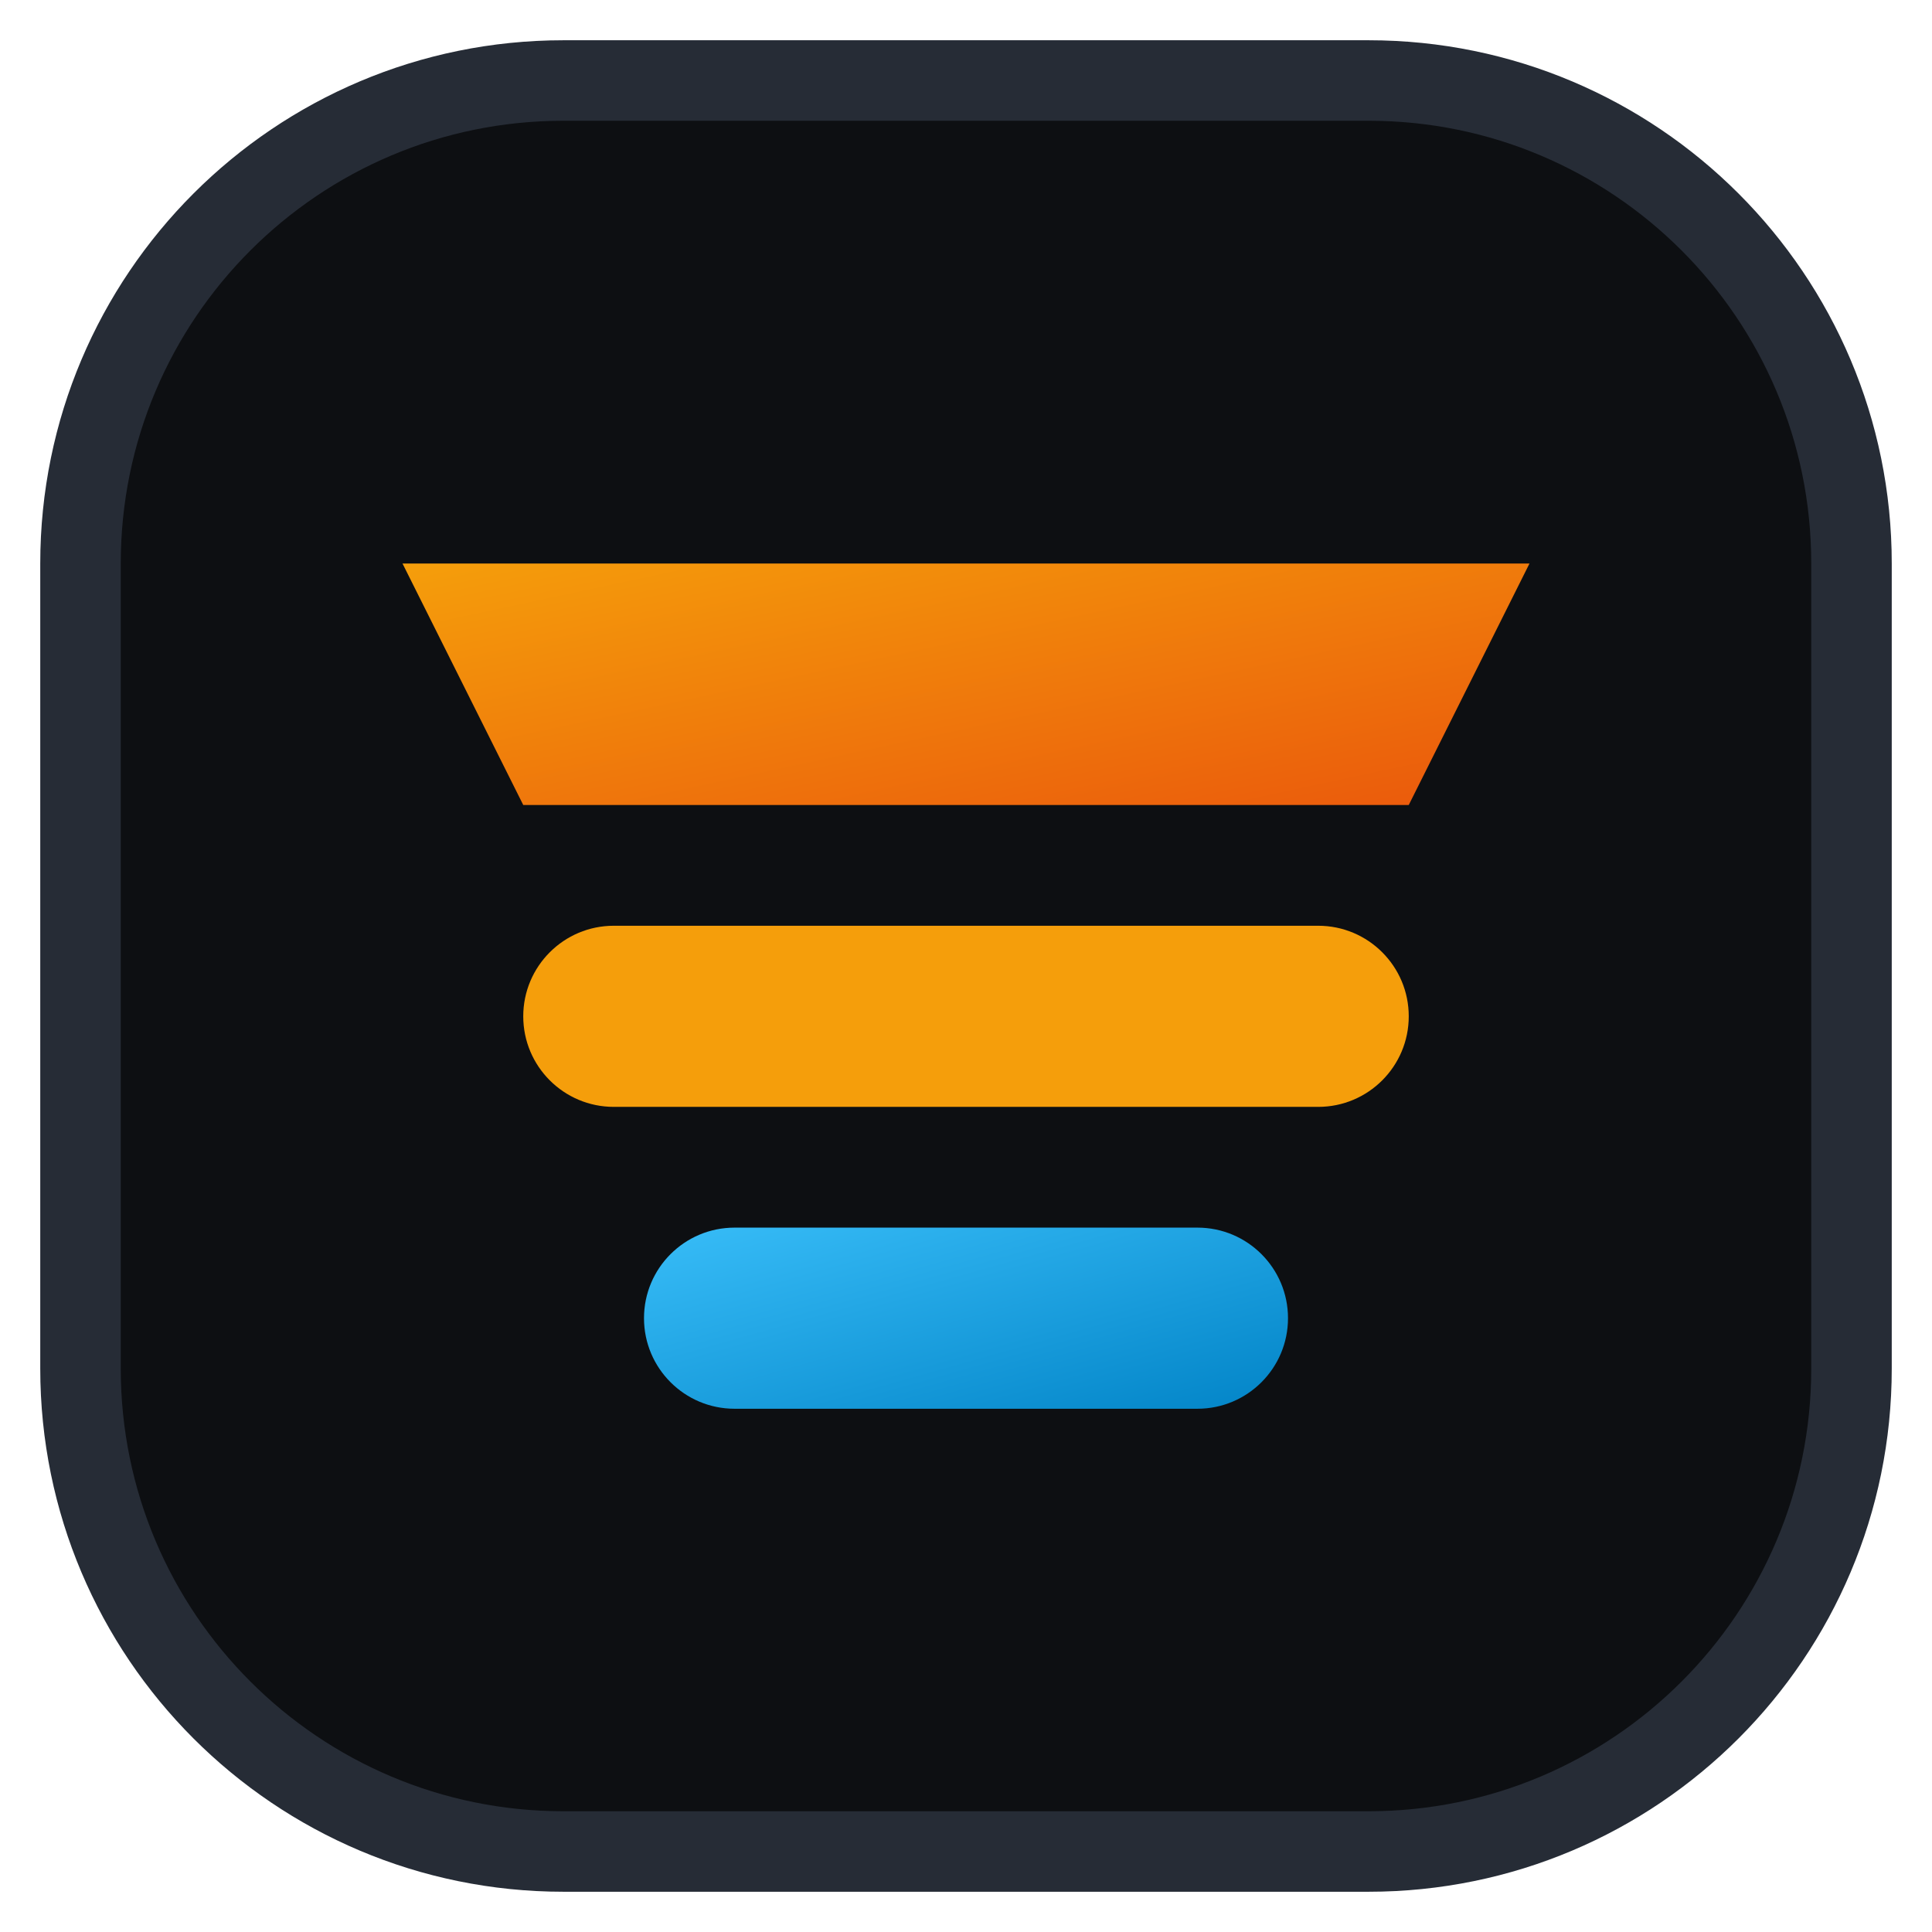
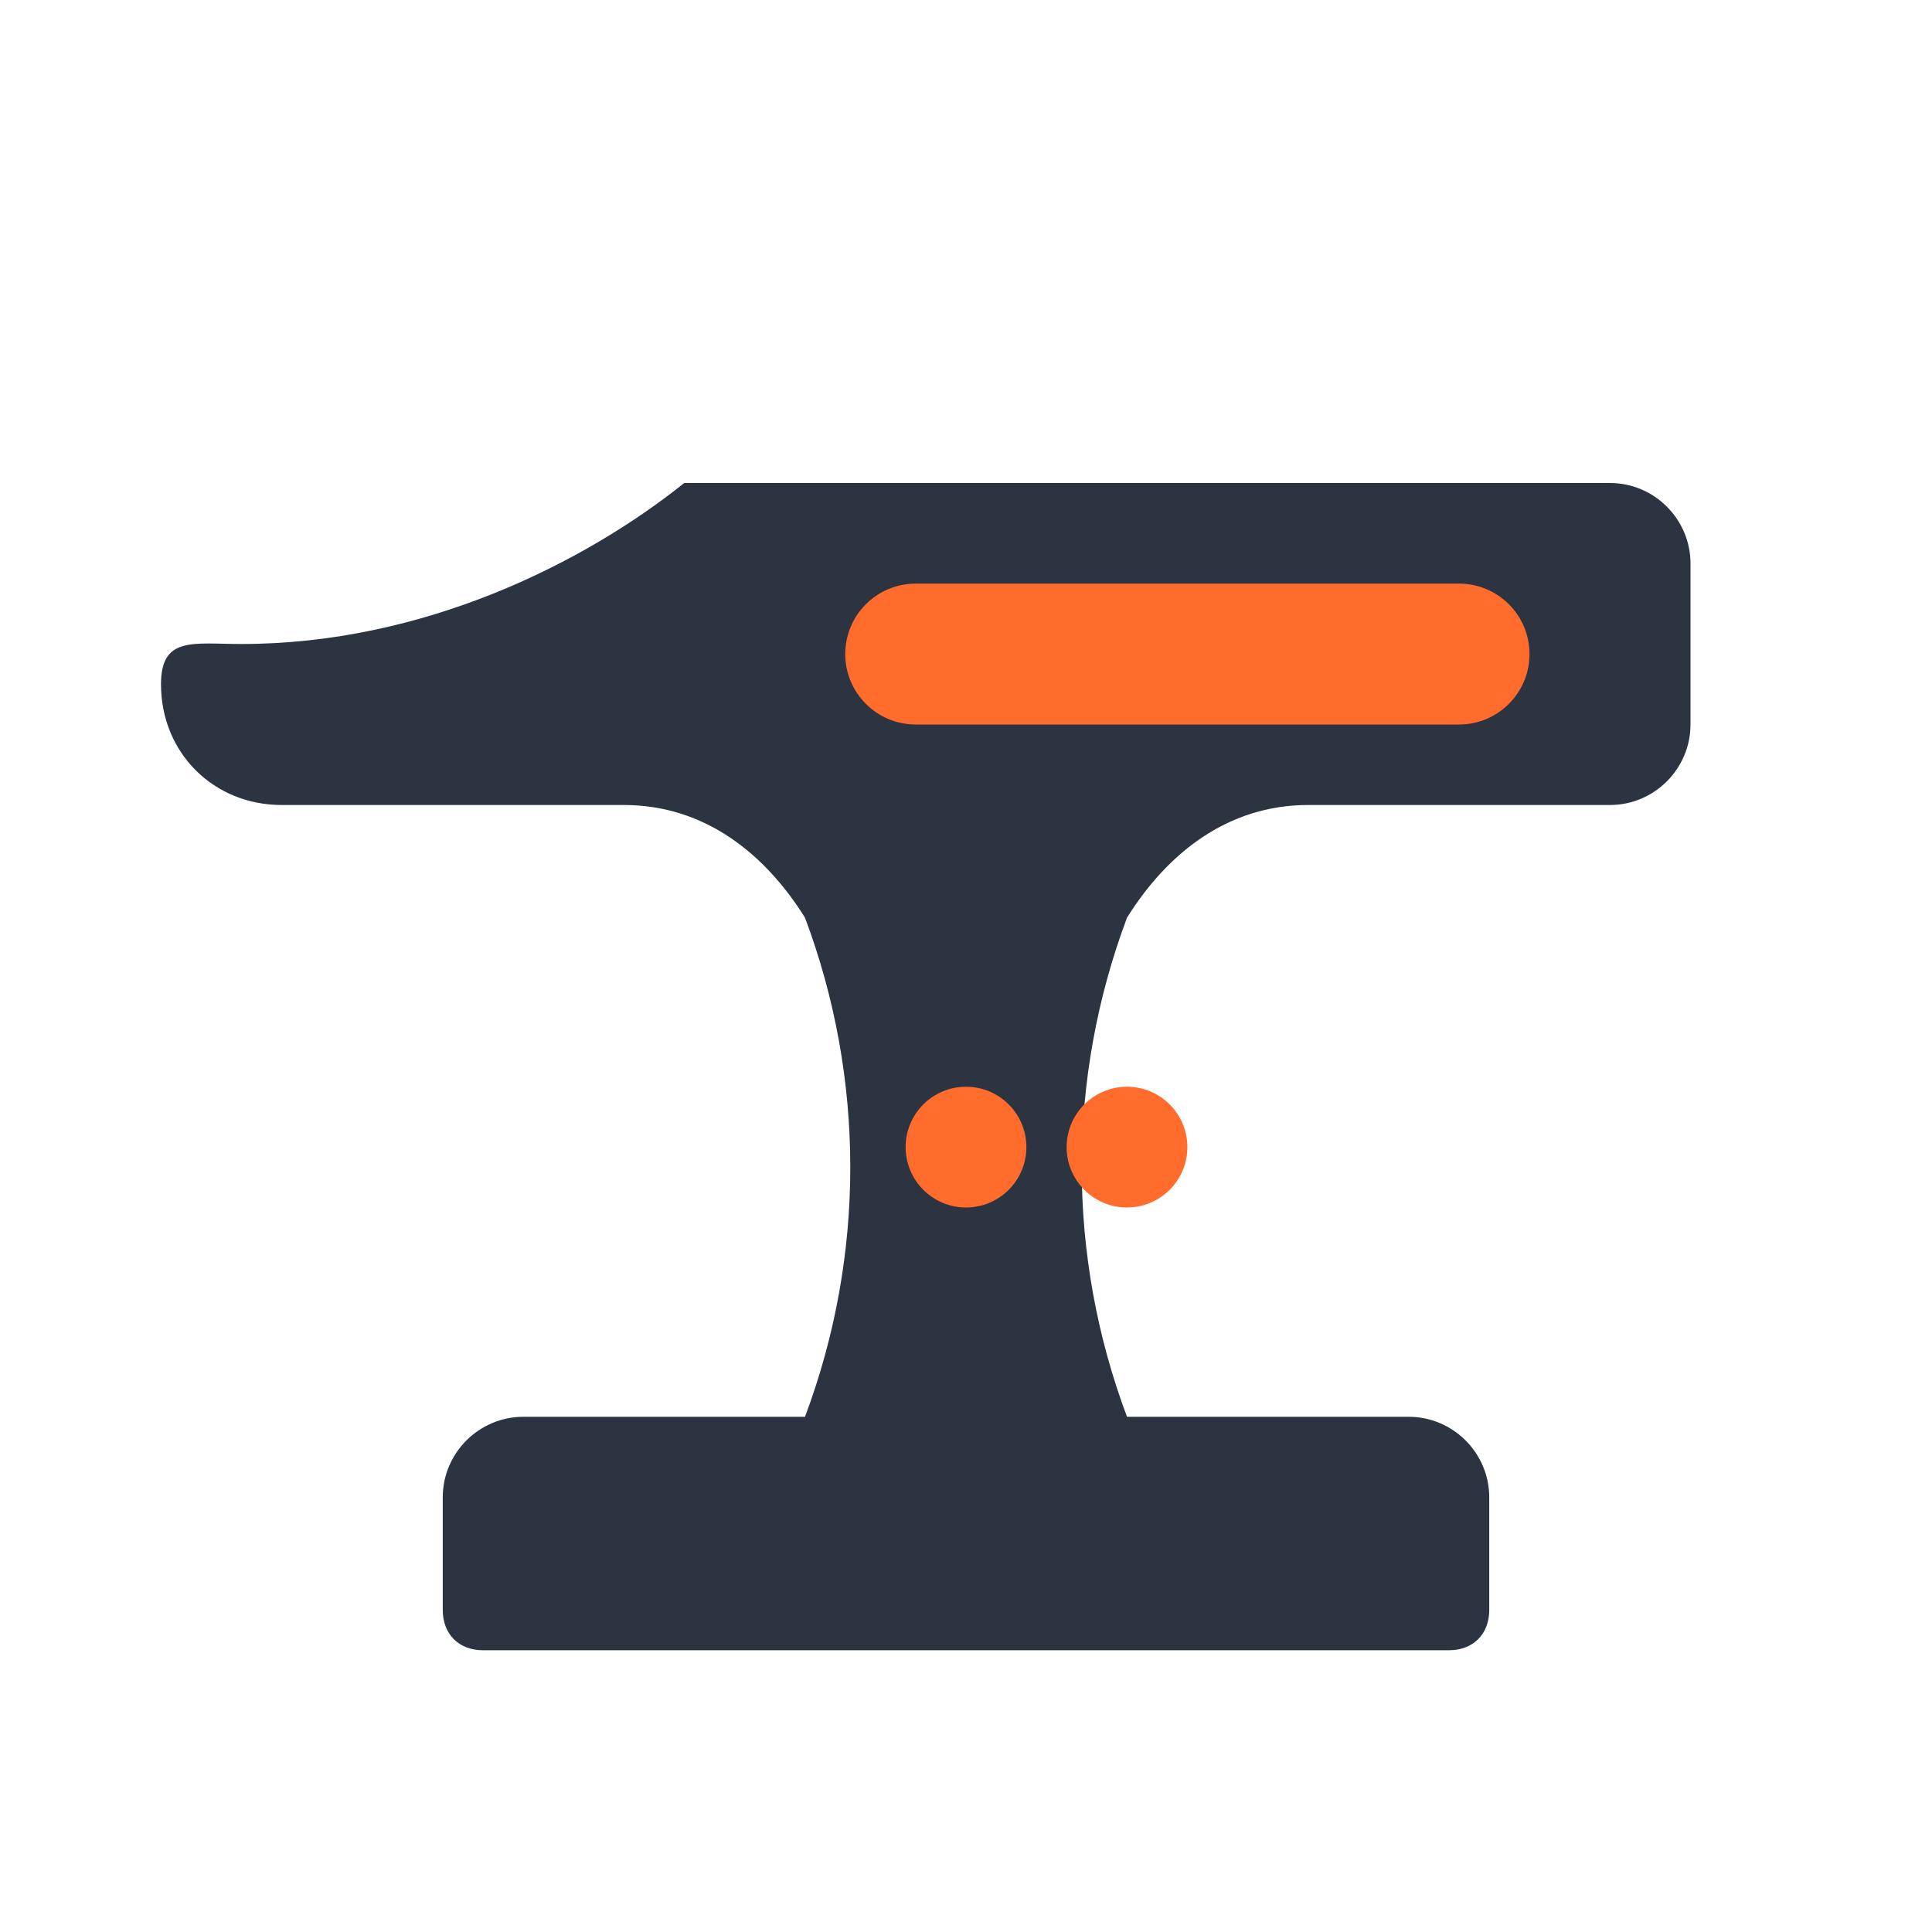
<svg xmlns="http://www.w3.org/2000/svg" viewBox="0 0 48 48" width="48" height="48">
  <defs>
-     <linearGradient id="fandejoGrad" x1="0%" y1="0%" x2="100%" y2="100%">
-       <stop offset="0%" stop-color="#F59E0B" />
-       <stop offset="100%" stop-color="#EA580C" />
-     </linearGradient>
-     <linearGradient id="blueGrad" x1="0%" y1="0%" x2="100%" y2="100%">
-       <stop offset="0%" stop-color="#38BDF8" />
-       <stop offset="100%" stop-color="#0284C7" />
-     </linearGradient>
+     <style>
+       .cls-base { fill: #2c3442; }
+       .cls-accent { fill: #ff6c2c; }
+     </style>
  </defs>
-   <rect x="2" y="2" width="44" height="44" rx="12" fill="#0D0F12" stroke="#262C36" stroke-width="2" />
-   <path d="M10 14h28l-3 6H13z" fill="url(#fandejoGrad)" />
-   <rect x="13" y="23" width="22" height="4.5" rx="2.25" fill="#F59E0B" />
-   <rect x="16" y="30.5" width="16" height="4.5" rx="2.25" fill="url(#blueGrad)" />
+   <g id="Base_Icons" data-name="Base Icons">
+     <path class="cls-base" d="M 6,16 C 10.5,16 14.5,14 17,12 L 40,12 C 41.1,12 42,12.9 42,14 L 42,18 C 42,19.1 41.1,20 40,20 L 32.5,20 C 30.5,20 29,21.2 28,22.8 C 26.5,26.8 26.5,31.2 28,35.2 L 35,35.2 C 36.1,35.2 37,36.1 37,37.2 L 37,40 C 37,40.6 36.6,41 36,41 L 12,41 C 11.4,41 11,40.6 11,40 L 11,37.2 C 11,36.1 11.9,35.2 13,35.2 L 20,35.2 C 21.5,31.2 21.5,26.8 20,22.8 C 19,21.2 17.5,20 15.5,20 L 7,20 C 5.3,20 4,18.7 4,17 C 4,15.8 4.8,16 6,16 Z" />
+   </g>
+   <g id="Sub_Icons" data-name="Sub Icons">
+     <rect class="cls-accent" x="21" y="14.5" width="17" height="3.5" rx="1.75" />
+     <circle class="cls-accent" cx="24" cy="28.5" r="1.5" />
+     <circle class="cls-accent" cx="28" cy="28.5" r="1.5" />
+   </g>
</svg>
